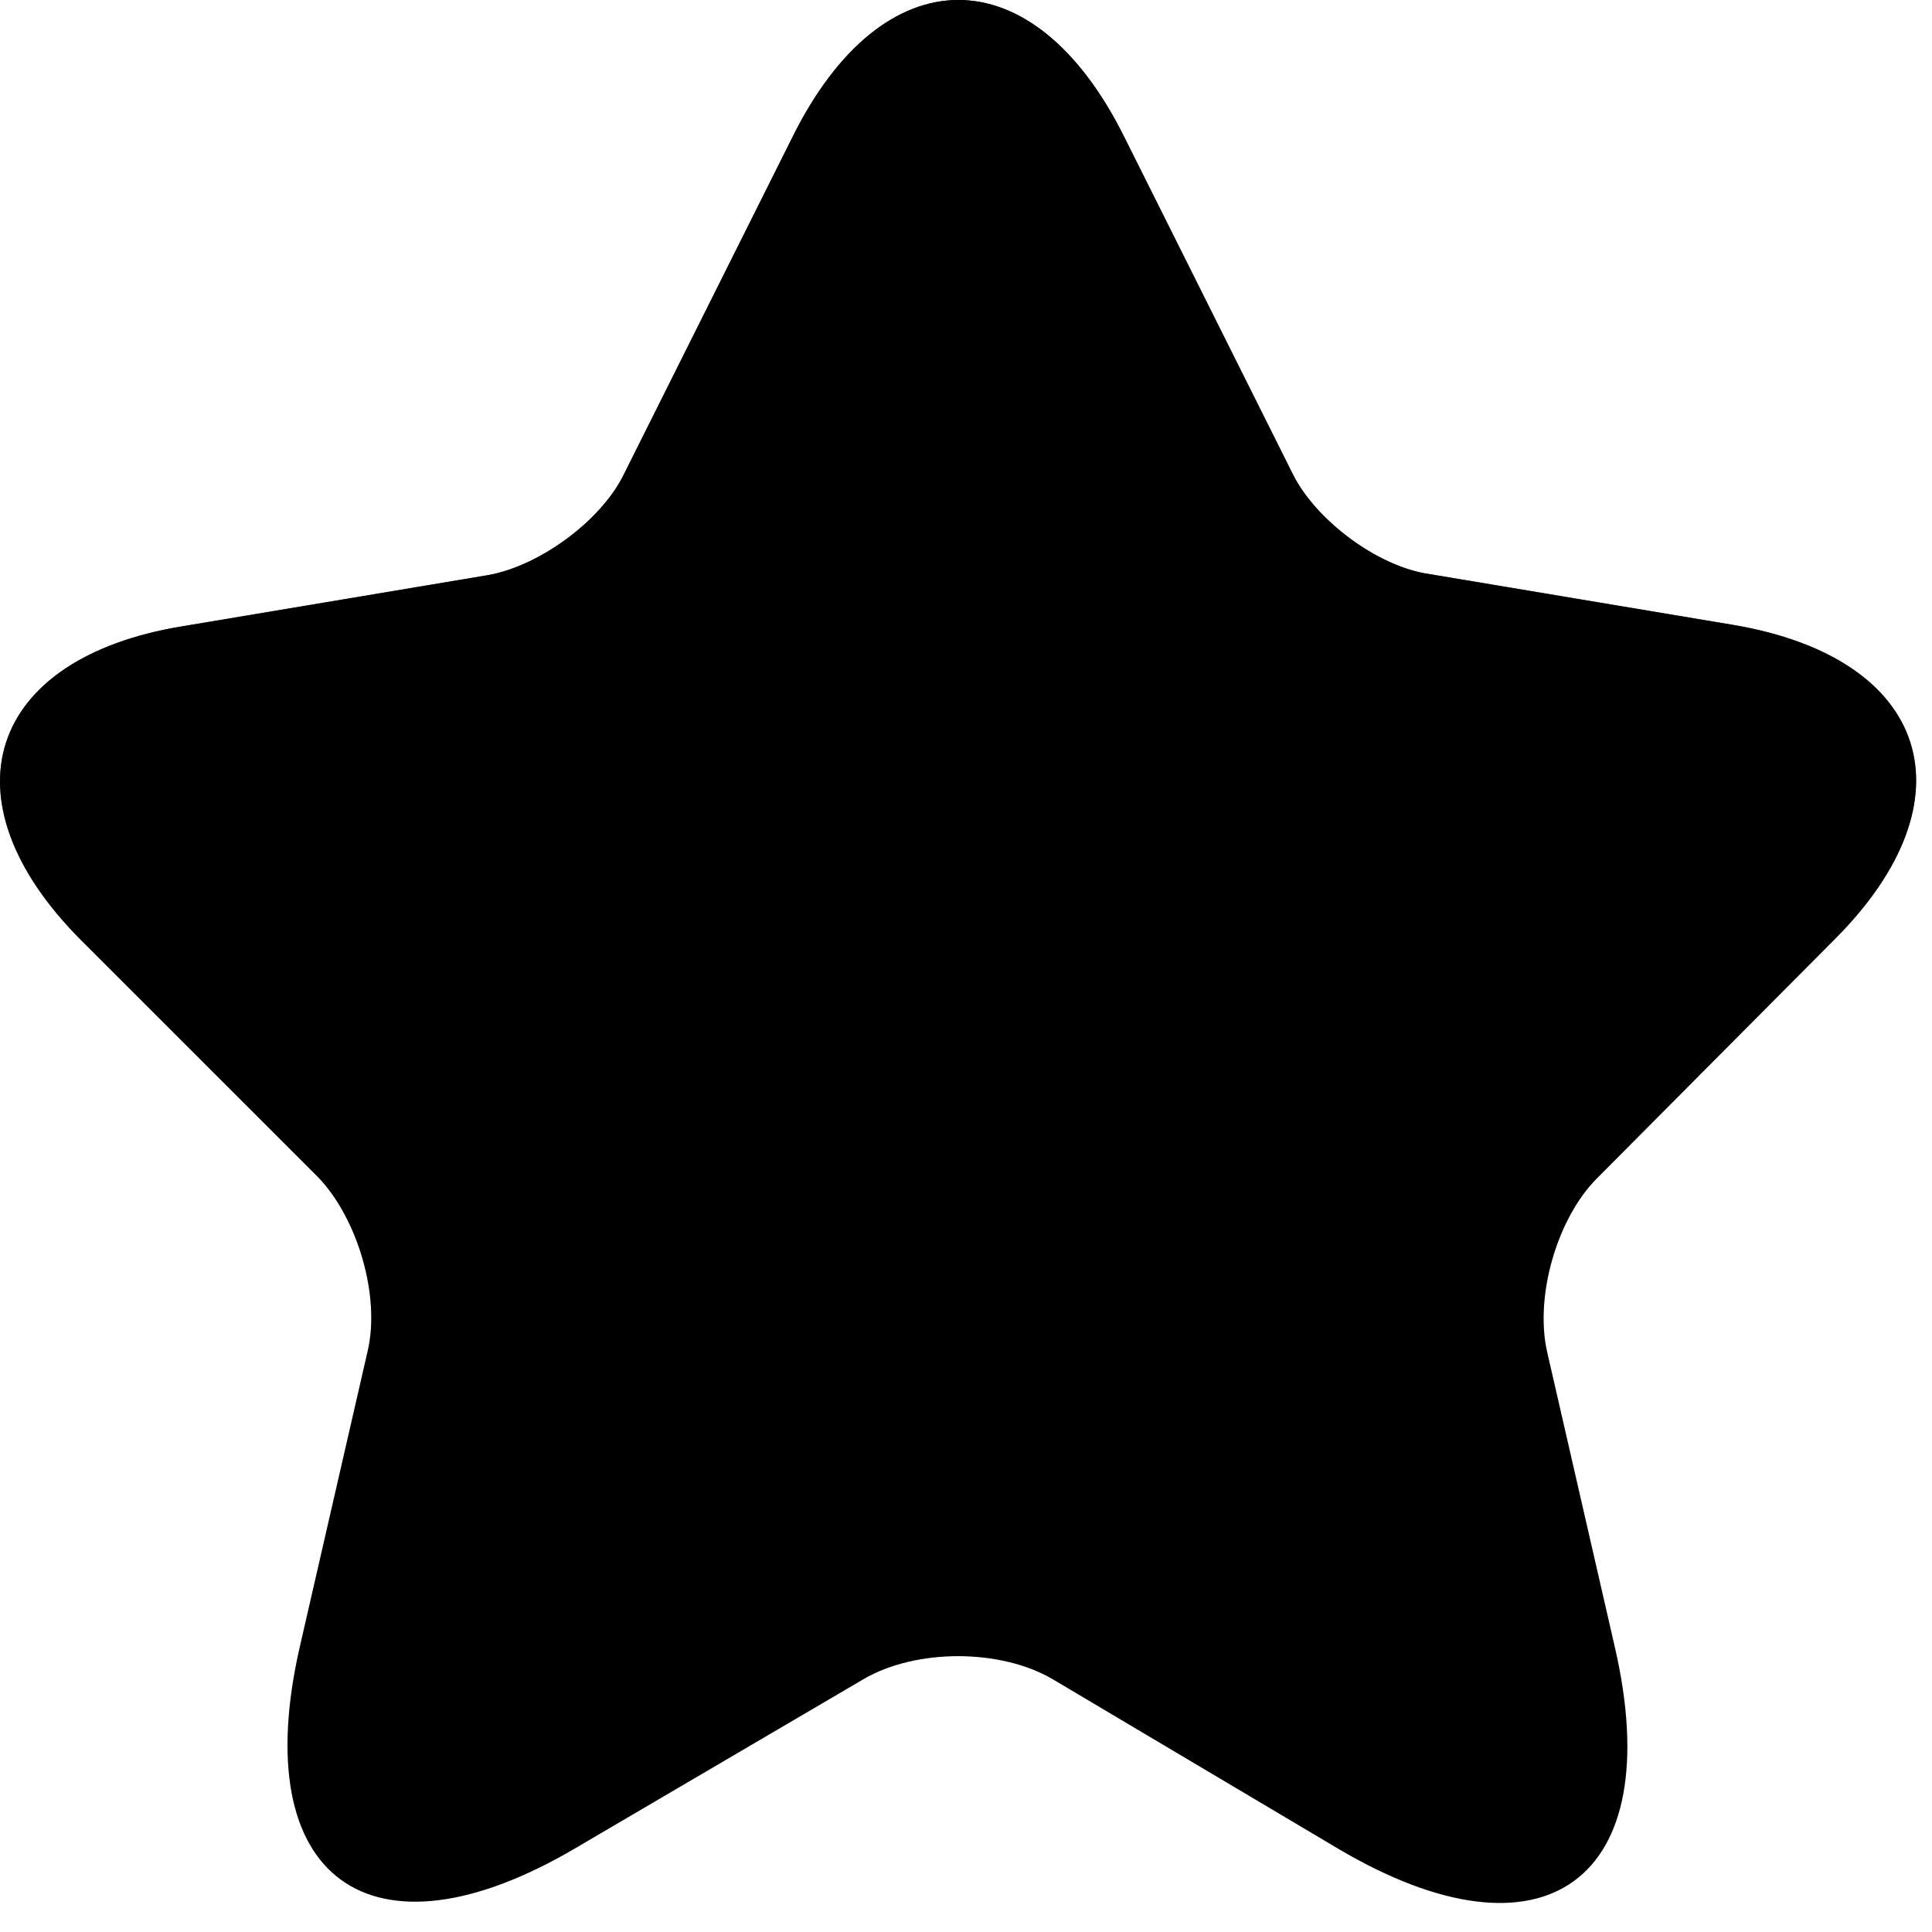
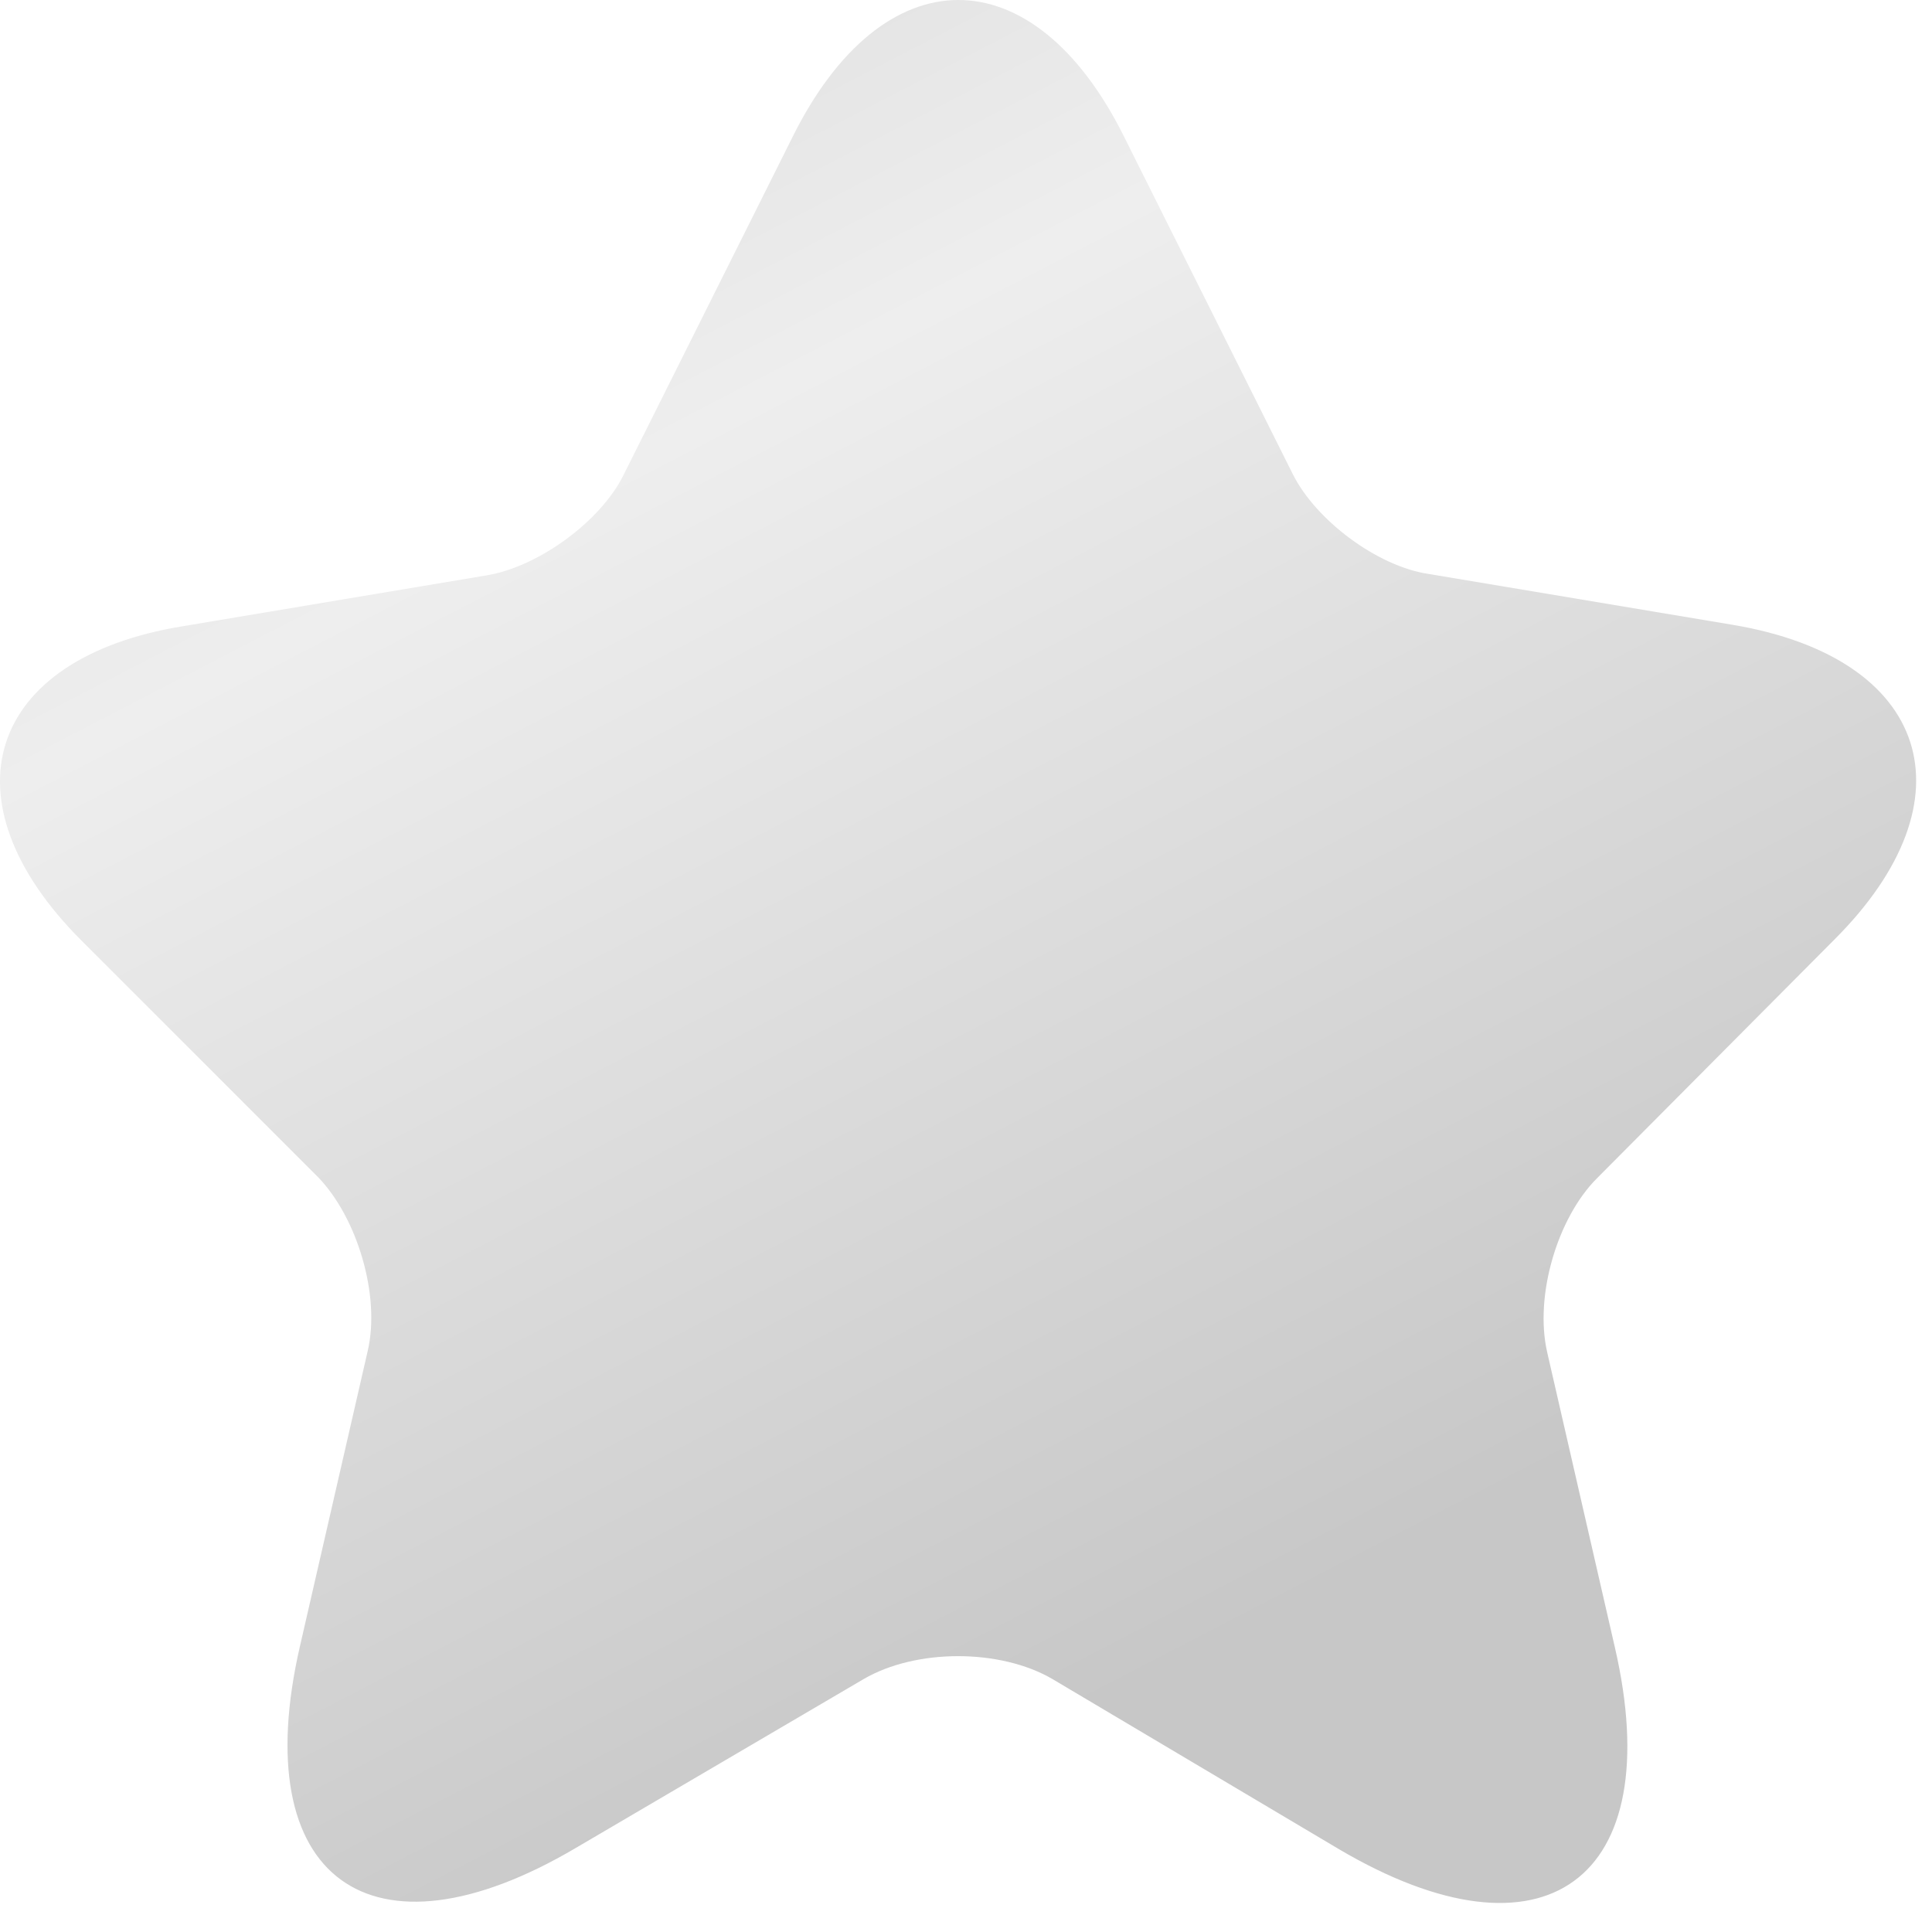
<svg xmlns="http://www.w3.org/2000/svg" width="63" height="63" viewBox="0 0 63 63" fill="none" class="planIcon-0-1-895 silverPlanIcon-0-1-896">
  <path d="M36.658 4.464L42.158 15.464C42.908 16.964 44.908 18.464 46.575 18.714L56.533 20.38C62.908 21.464 64.408 26.047 59.825 30.63L52.075 38.422C50.783 39.714 50.033 42.255 50.45 44.089L52.658 53.714C54.408 61.297 50.367 64.255 43.658 60.297L34.325 54.755C32.617 53.755 29.867 53.755 28.158 54.755L18.783 60.255C12.075 64.214 8.033 61.255 9.783 53.672L11.992 44.047C12.408 42.255 11.658 39.714 10.367 38.38L2.658 30.672C-1.925 26.089 -0.425 21.464 5.95 20.422L15.908 18.755C17.575 18.464 19.575 17.005 20.325 15.505L25.825 4.505C28.783 -1.495 33.7 -1.495 36.658 4.464Z" fill="url(#paint0_linear_13774_82167)" />
  <path d="M36.658 4.464L42.158 15.464C42.908 16.964 44.908 18.464 46.575 18.714L56.533 20.38C62.908 21.464 64.408 26.047 59.825 30.63L52.075 38.422C50.783 39.714 50.033 42.255 50.45 44.089L52.658 53.714C54.408 61.297 50.367 64.255 43.658 60.297L34.325 54.755C32.617 53.755 29.867 53.755 28.158 54.755L18.783 60.255C12.075 64.214 8.033 61.255 9.783 53.672L11.992 44.047C12.408 42.255 11.658 39.714 10.367 38.38L2.658 30.672C-1.925 26.089 -0.425 21.464 5.95 20.422L15.908 18.755C17.575 18.464 19.575 17.005 20.325 15.505L25.825 4.505C28.783 -1.495 33.7 -1.495 36.658 4.464Z" fill="url(#paint1_linear_13774_82167)" />
  <defs>
    <linearGradient id="paint0_linear_13774_82167" x1="31.242" y1="0" x2="31.242" y2="62.054" gradientUnits="userSpaceOnUse">
-       <stop stopColor="white" />
-       <stop offset="1" stopColor="white" stop-opacity="0" />
+       <stop stop-color="white" />
+       <stop offset="1" stop-color="white" stop-opacity="0" />
    </linearGradient>
    <linearGradient id="paint1_linear_13774_82167" x1="11.6" y1="-25.757" x2="49.992" y2="48.35" gradientUnits="userSpaceOnUse">
-       <stop stopColor="#C7C7C7" />
-       <stop offset="0" stopColor="#C7C7C7" />
-       <stop offset="0.484" stopColor="#EEEEEE" />
-       <stop offset="1" stopColor="#C7C7C7" />
+       <stop stop-color="#C7C7C7" />
+       <stop offset="0" stop-color="#C7C7C7" />
+       <stop offset="0.484" stop-color="#EEEEEE" />
+       <stop offset="1" stop-color="#C7C7C7" />
    </linearGradient>
  </defs>
</svg>
